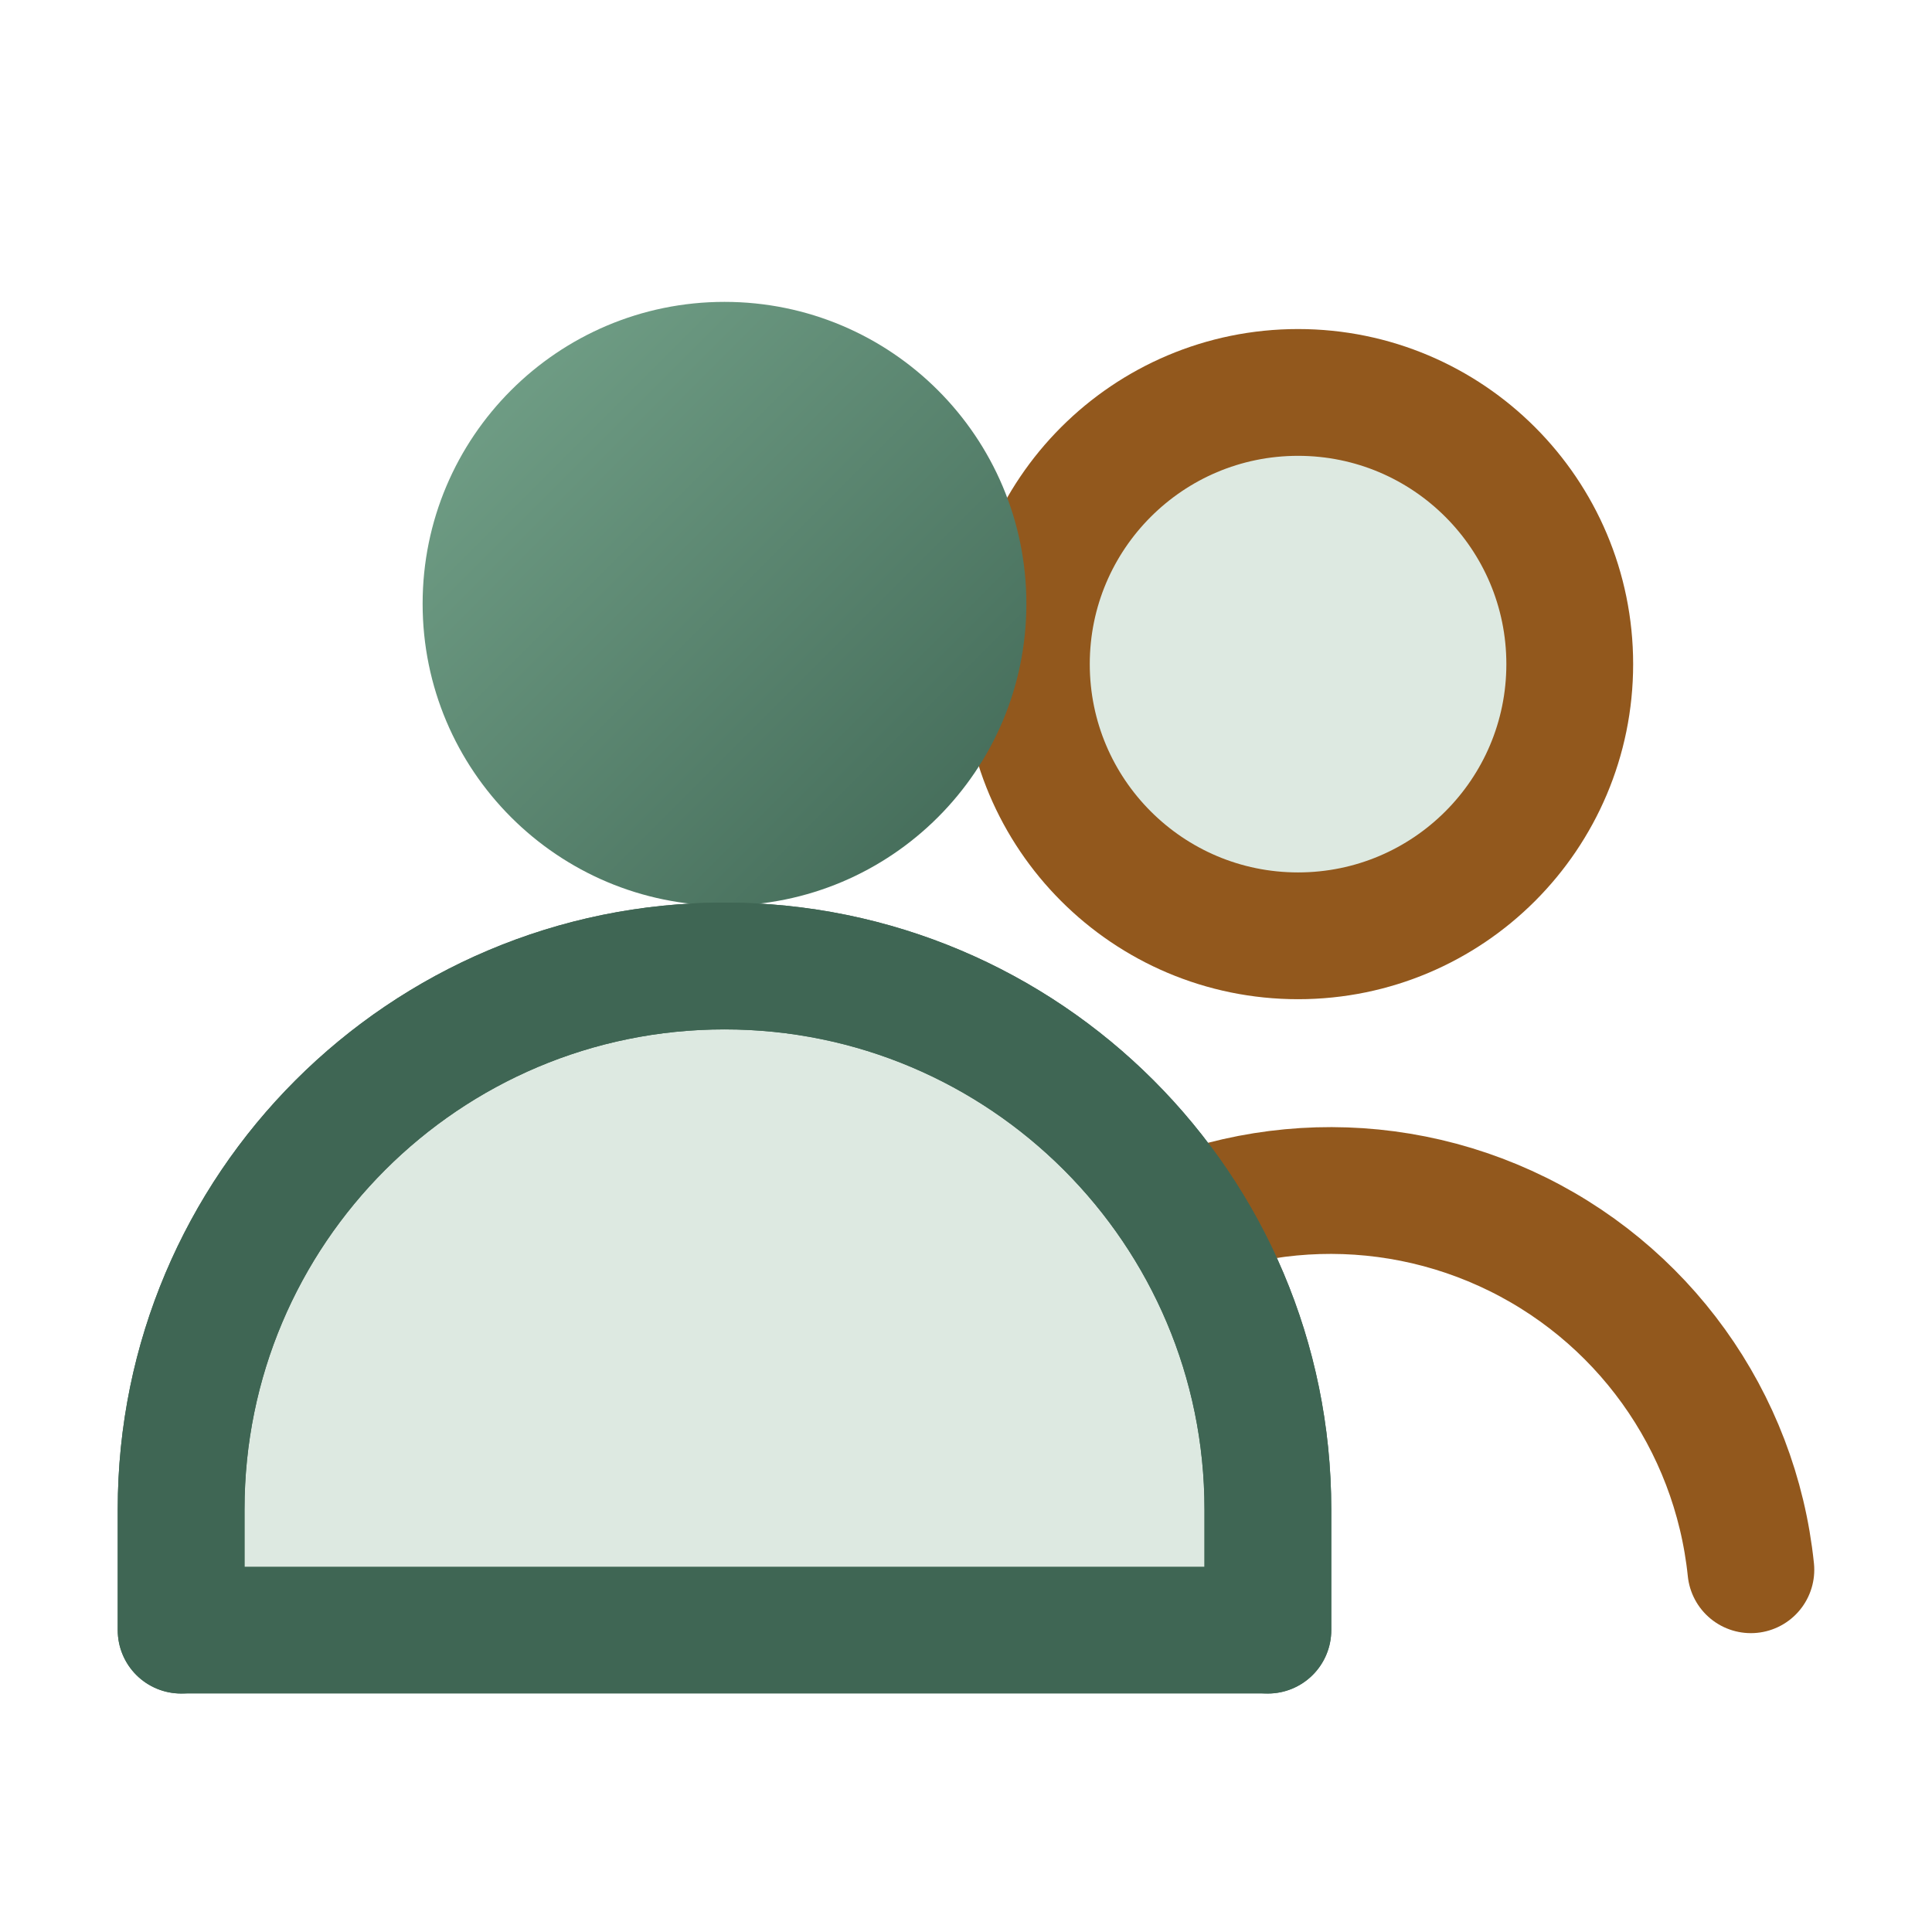
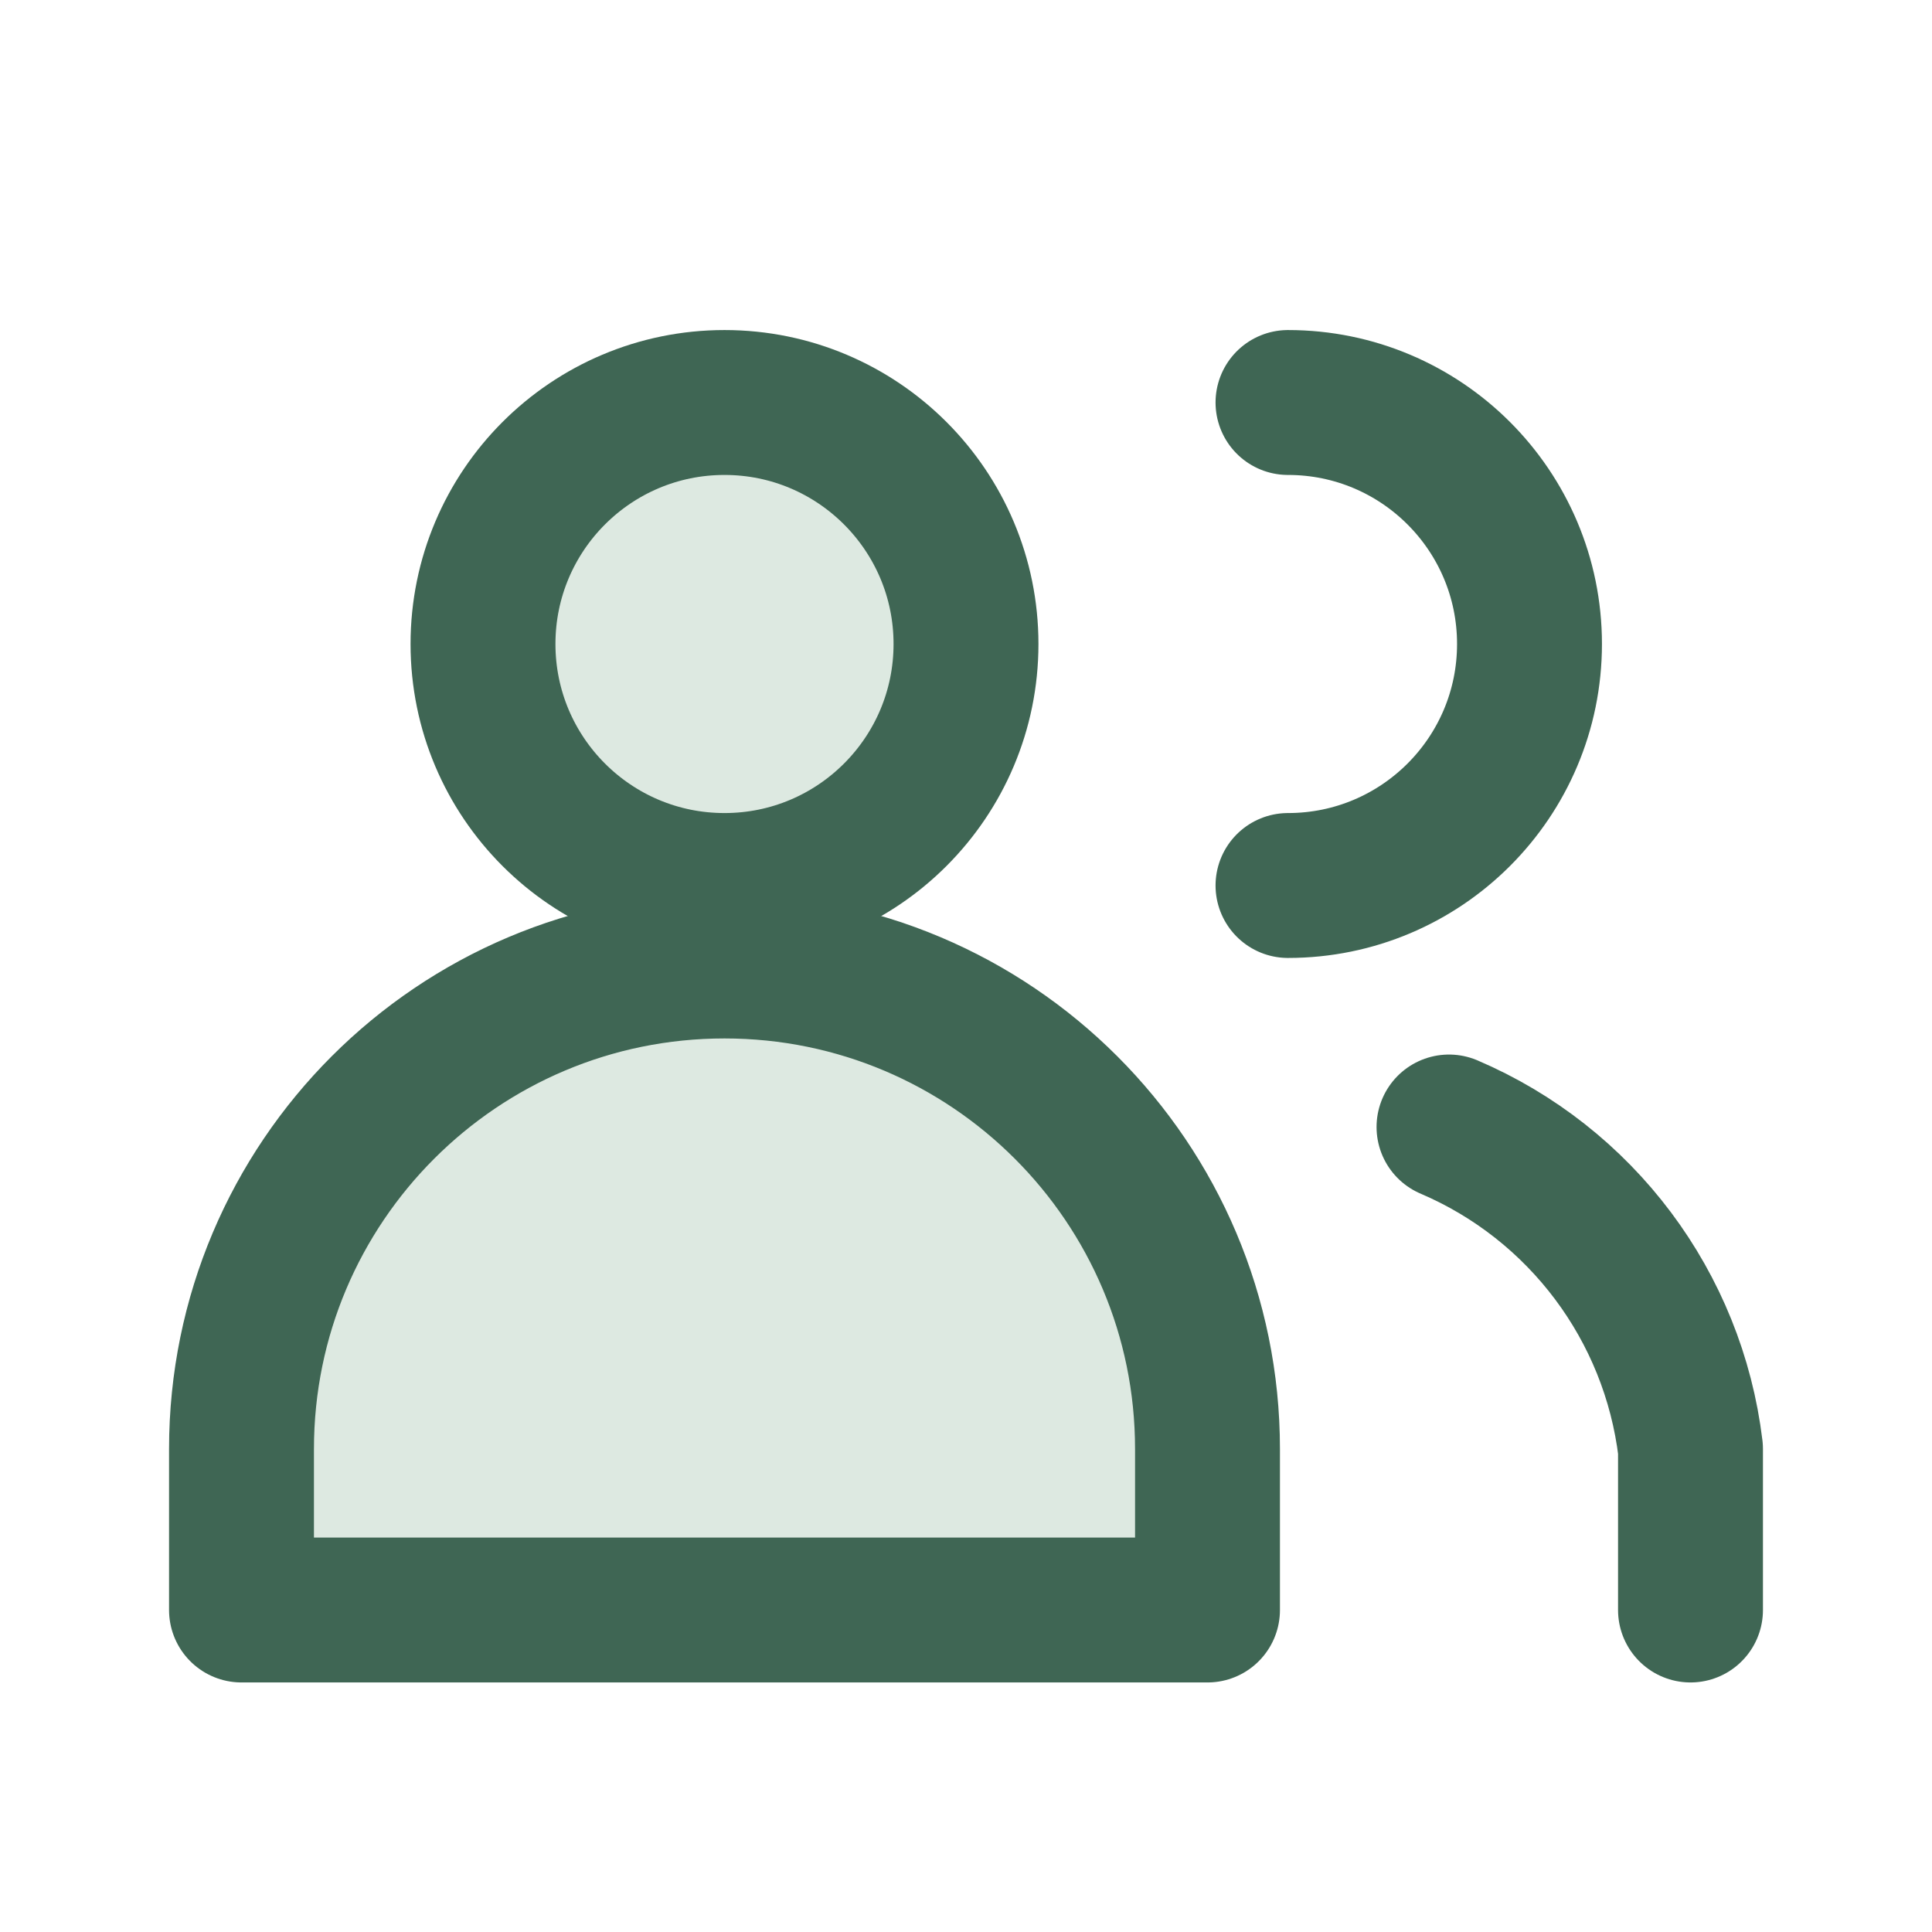
- <svg xmlns="http://www.w3.org/2000/svg" width="128" height="128" viewBox="0 0 32 32">
-   <defs>
-     <linearGradient id="tone" x1="0" y1="0" x2="1" y2="1">
-       <stop stop-color="#76A58C" />
-       <stop offset="1" stop-color="#3F6654" />
-     </linearGradient>
-   </defs>
-   <g fill="none" stroke="#3F6654" stroke-width="2.1" stroke-linecap="round" stroke-linejoin="round">
-     <circle cx="21.5" cy="11" r="4.5" fill="#DDE9E1" stroke="#92581D" />
-     <path d="M18 21a7 7 0 0 1 11 5" stroke="#92581D" />
-     <circle cx="12" cy="10" r="5" fill="url(#tone)" stroke="none" />
-     <path d="M3 27v-2a9 9 0 0 1 18 0v2Z" fill="#DDE9E1" />
-     <path d="M3 27v-2a9 9 0 0 1 18 0v2" />
+ <svg xmlns="http://www.w3.org/2000/svg" width="24" height="24" viewBox="0 0 24 24">
+   <g id="fill" fill="#DDE9E1">
+     <circle cx="9" cy="8" r="3" />
+     <path d="M3 20v-2a6 6 0 0 1 12 0v2Z" />
+   </g>
+   <g id="stroke" fill="none" stroke="#3F6654" stroke-width="1.8" stroke-linecap="round" stroke-linejoin="round">
+     <circle cx="9" cy="8" r="3" />
+     <path d="M3 20v-2a6 6 0 0 1 12 0v2H3Zm13-15a3 3 0 0 1 0 6m2 3a5 5 0 0 1 3 4v2" />
  </g>
</svg>
